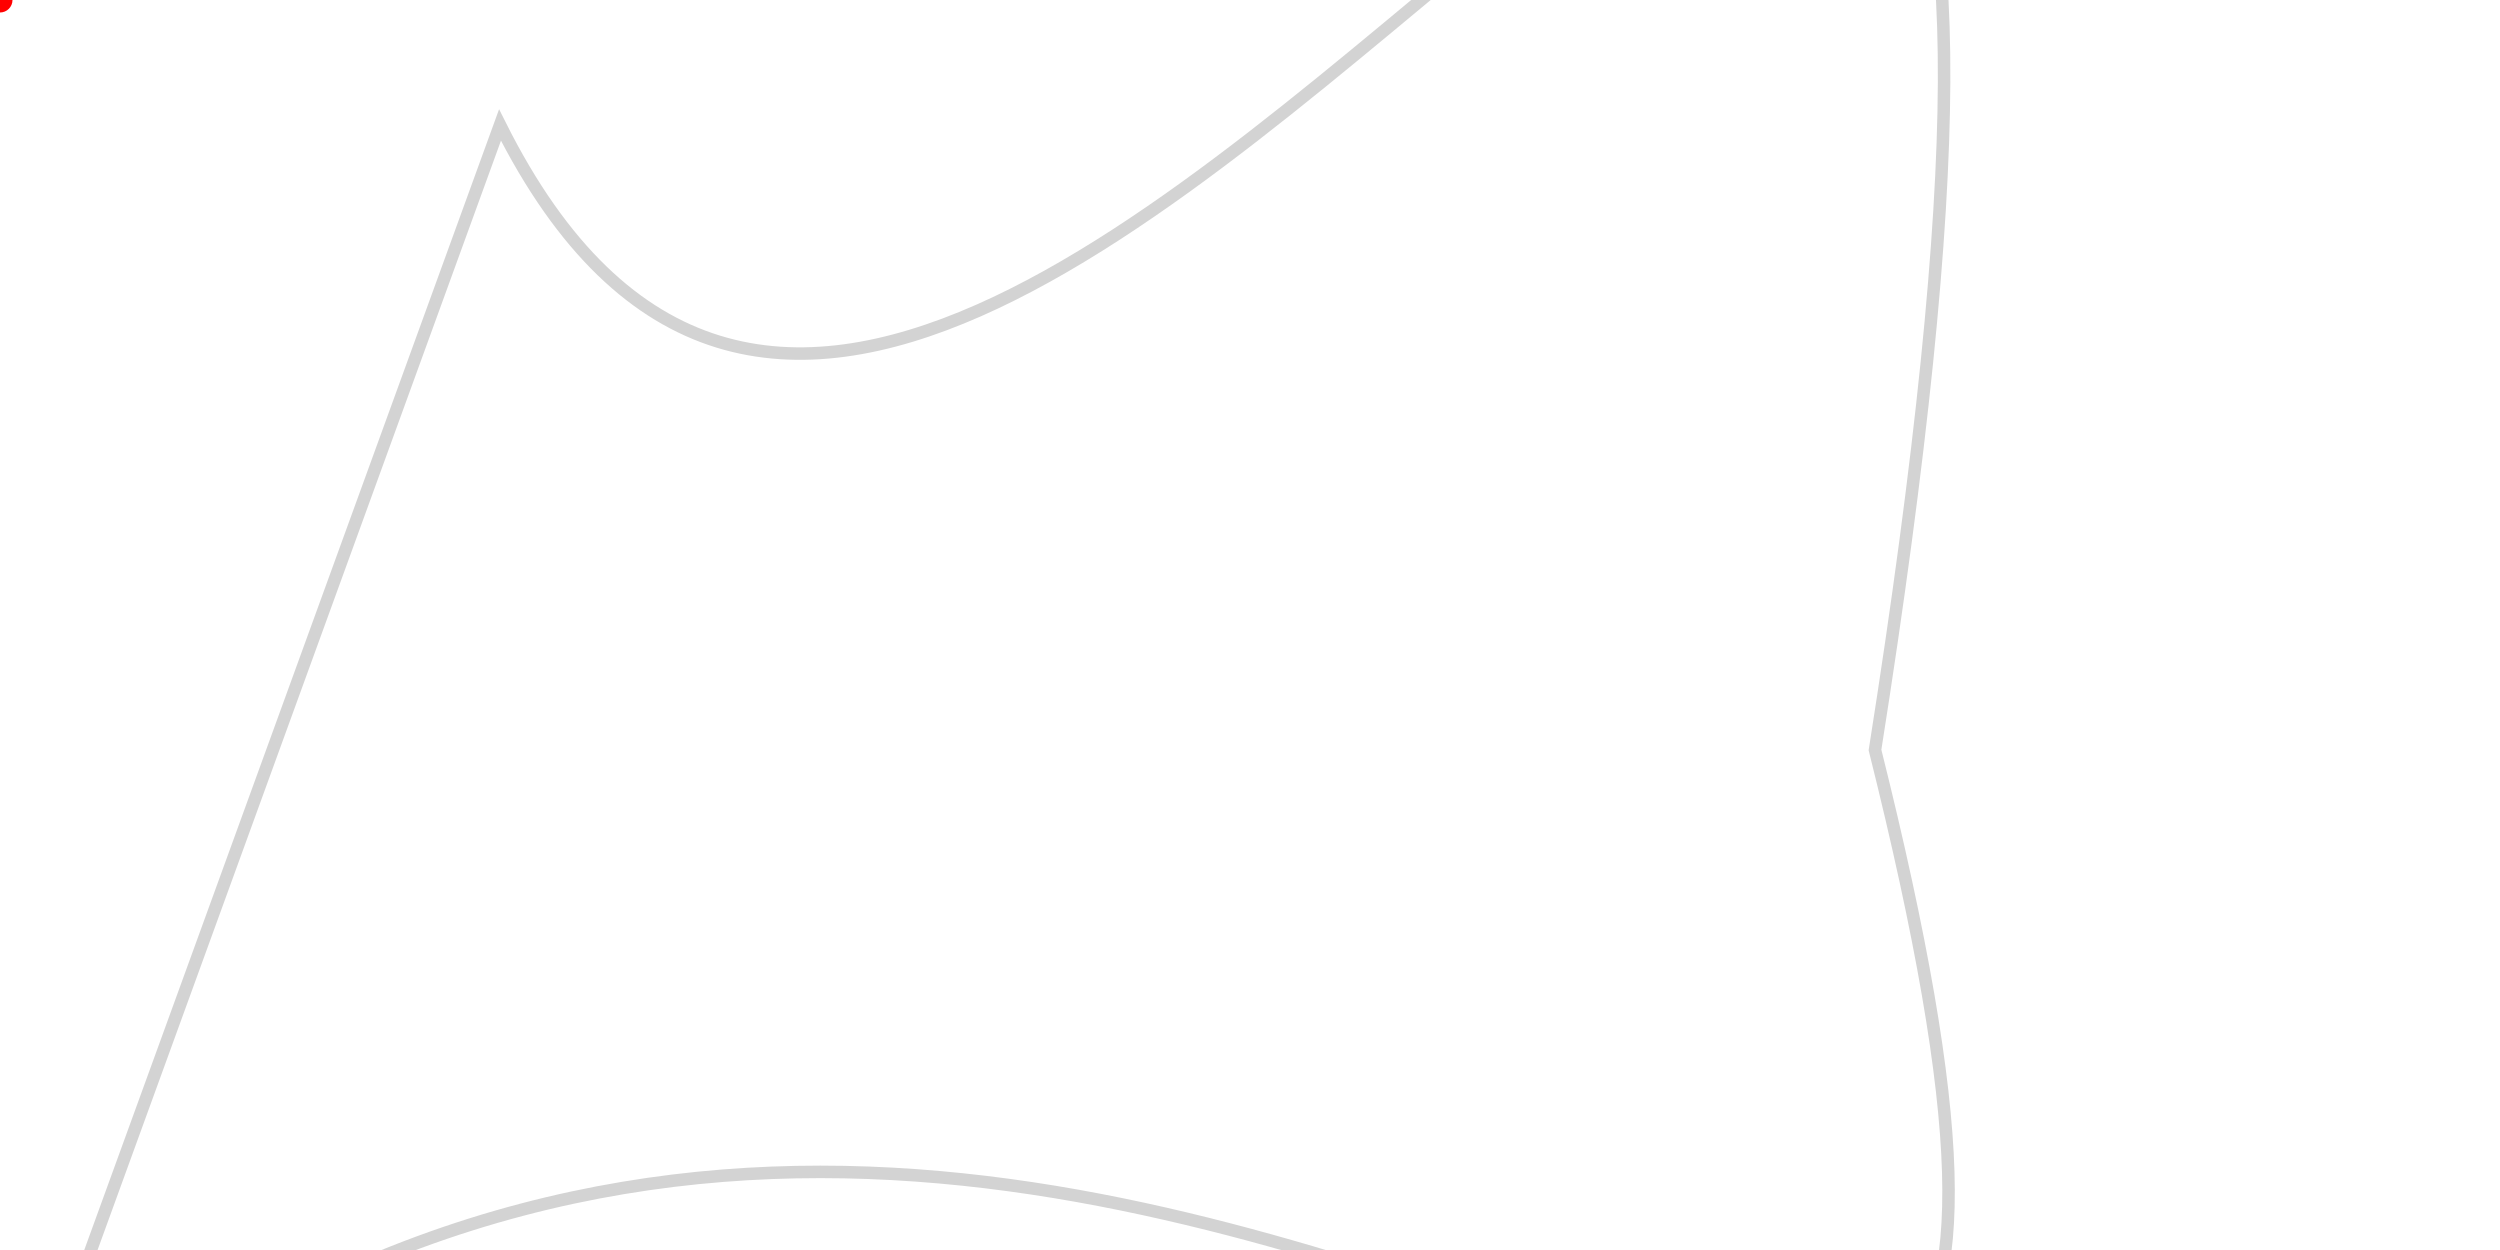
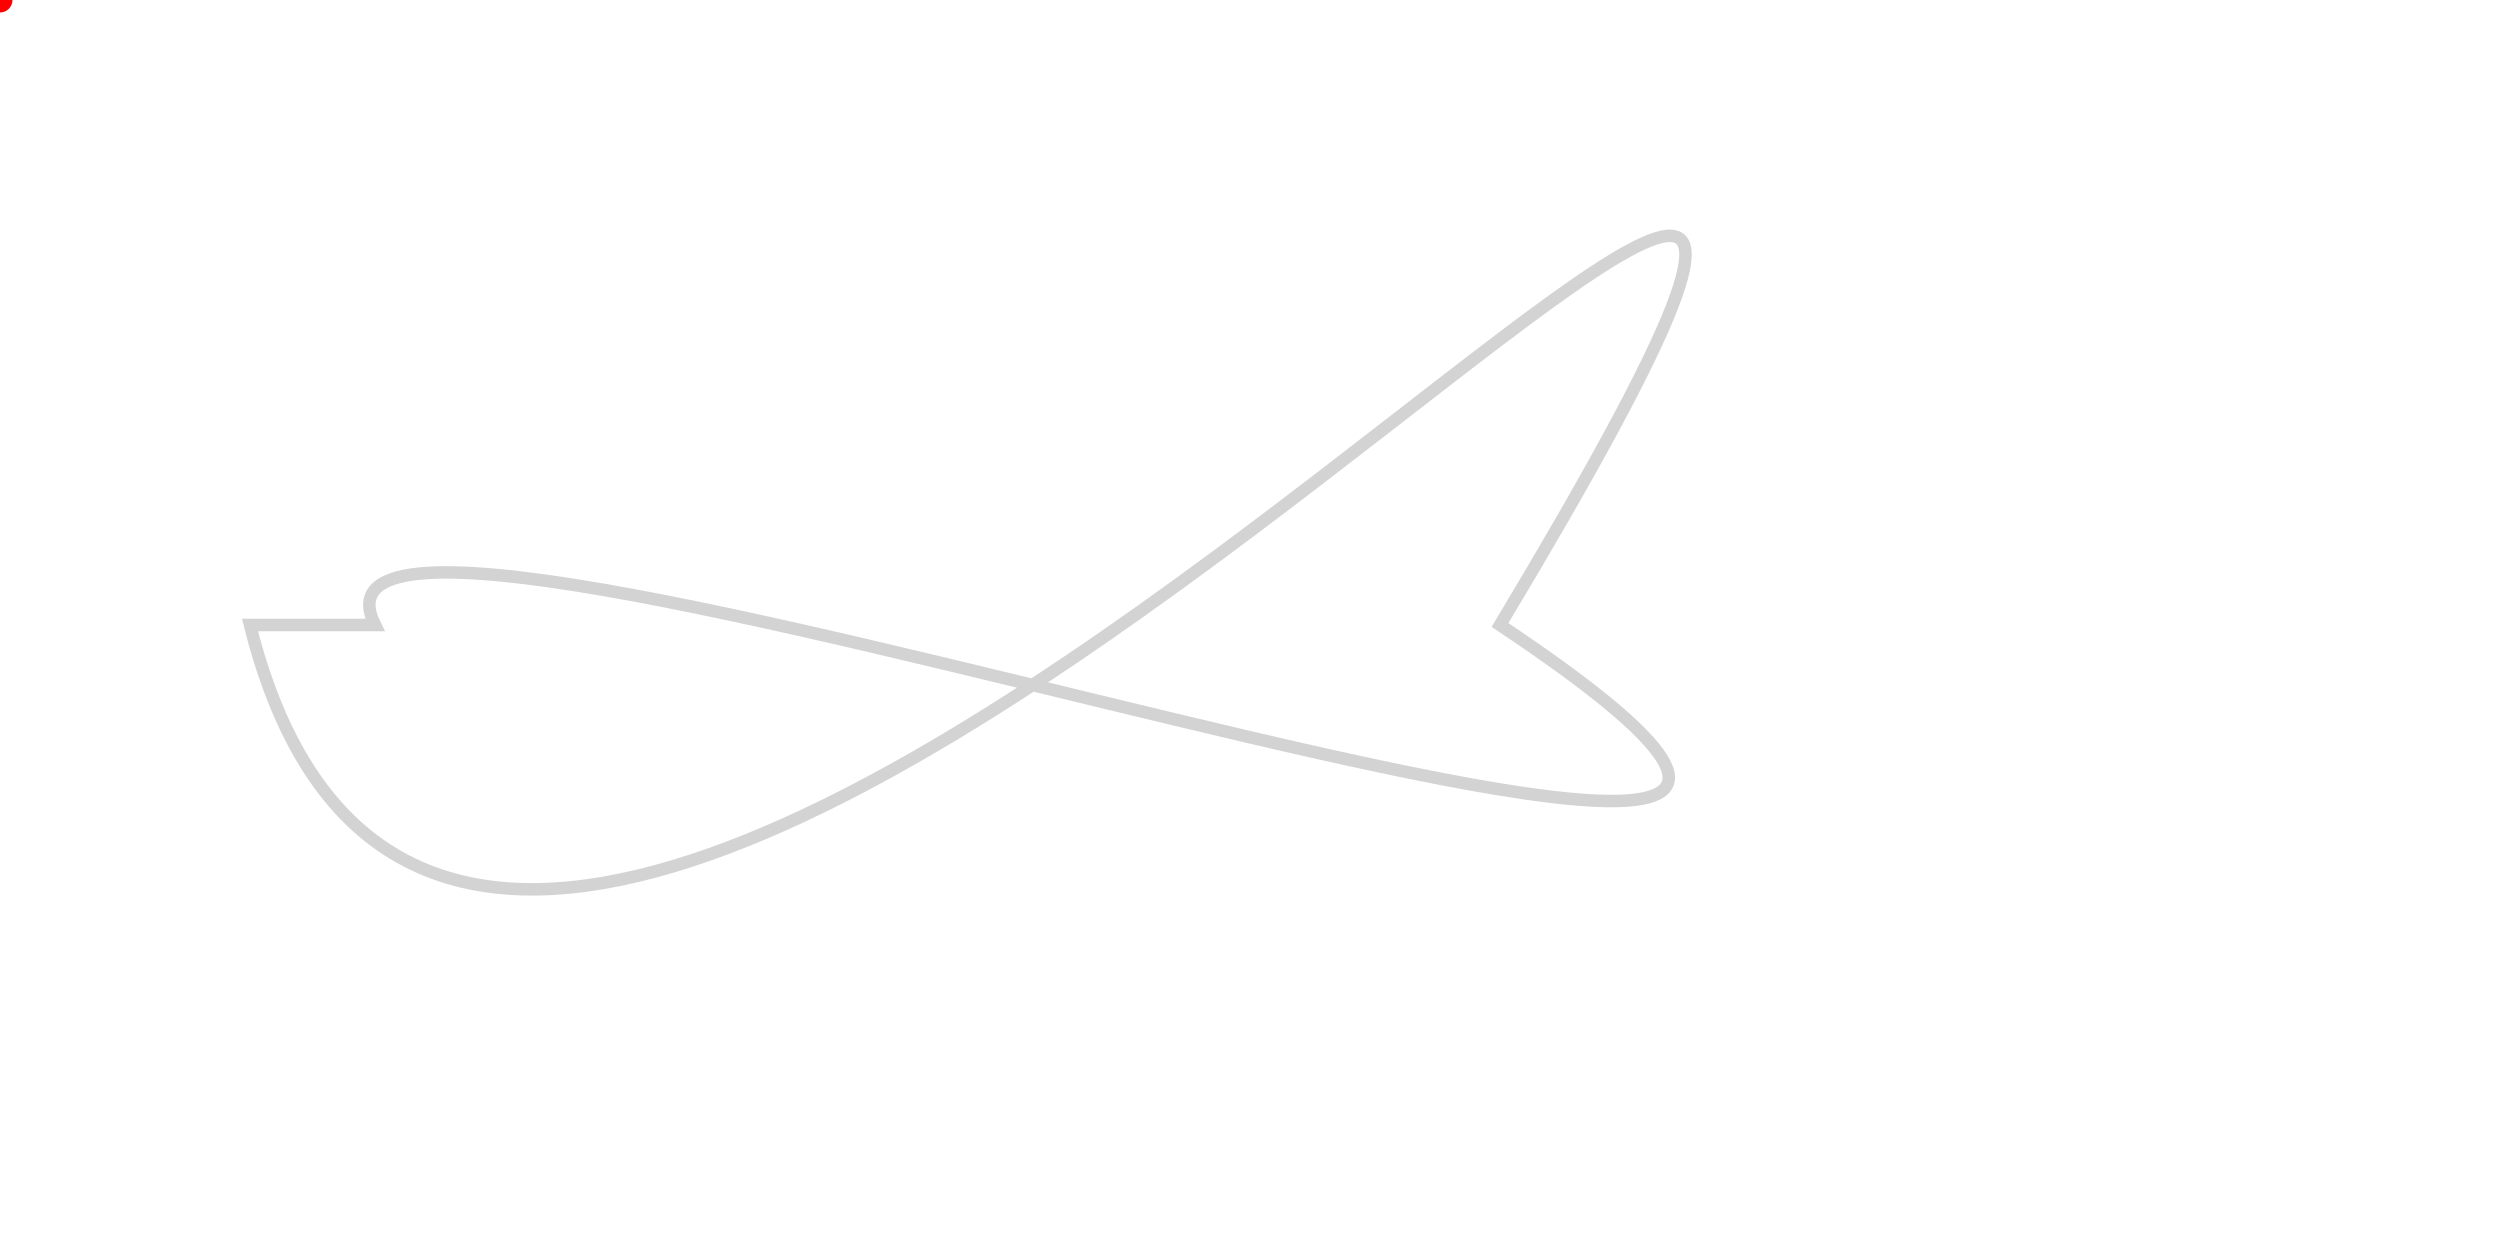
<svg xmlns="http://www.w3.org/2000/svg" viewBox="0 0 200 100" version="1.1">
-   <path fill="none" stroke="lightgrey" d="M0,120 C90,40 180,180 150,60 C180-130 80,90 40,10 z" />
+   <path fill="none" stroke="lightgrey" d="M30,50 C20,30 180,90 120,50 C180-50 40,130 20,50 z" />
  <circle r="1" fill="red">
-     <animateMotion dur="20s" repeatCount="indefinite" path="M0,120 C90,40 180,180 150,60 C180-130 80,90 40,10 z" />
+     <animateMotion dur="20s" repeatCount="indefinite" path="M30,50 C20,30 180,90 120,50 C180-50 40,130 20,50 z" />
  </circle>
</svg>
